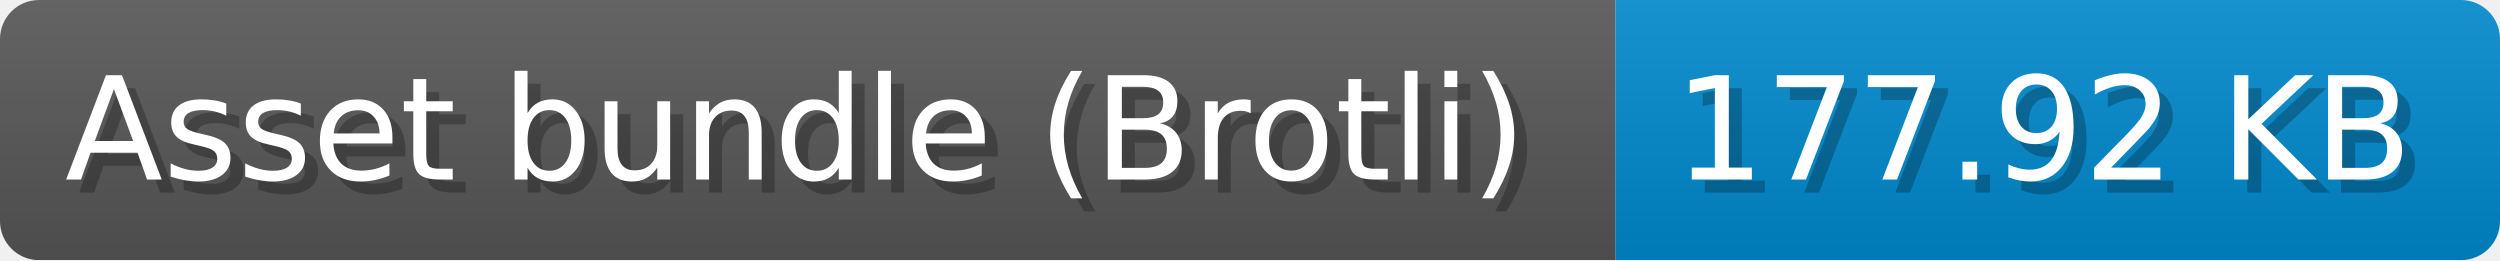
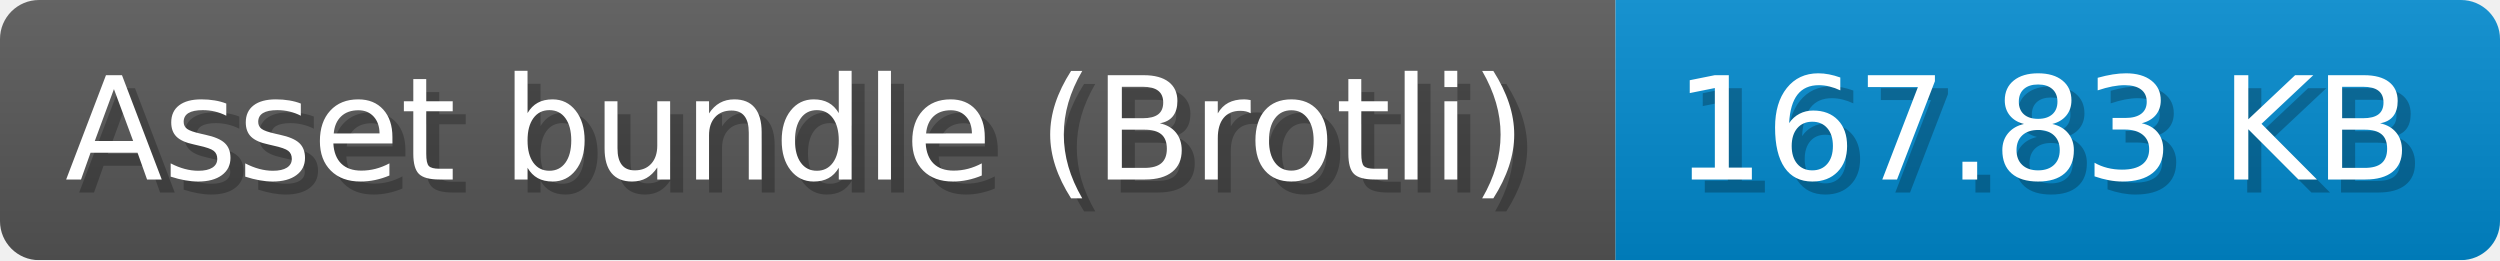
- <svg xmlns="http://www.w3.org/2000/svg" width="192.2" height="20" viewBox="0 0 1922 200" role="img" aria-label="Asset bundle (Brotli): 177.92 KB">
+ <svg xmlns="http://www.w3.org/2000/svg" width="192.2" height="20" viewBox="0 0 1922 200" role="img" aria-label="Asset bundle (Brotli): 167.83 KB">
  <linearGradient id="a" x2="0" y2="100%">
    <stop offset="0" stop-opacity=".1" stop-color="#EEE" />
    <stop offset="1" stop-opacity=".1" />
  </linearGradient>
  <mask id="m">
    <rect width="1922" height="200" rx="30" fill="#FFF" />
  </mask>
  <g mask="url(#m)">
    <rect width="1242" height="200" fill="#555" />
    <rect width="680" height="200" fill="#08C" x="1242" />
    <rect width="1922" height="200" fill="url(#a)" />
  </g>
  <g aria-hidden="true" fill="#fff" text-anchor="start" font-family="Verdana,DejaVu Sans,sans-serif" font-size="110">
    <text x="60" y="148" textLength="1142" fill="#000" opacity="0.25">Asset bundle (Brotli)</text>
    <text x="50" y="138" textLength="1142">Asset bundle (Brotli)</text>
-     <text x="1297" y="148" textLength="580" fill="#000" opacity="0.25">177.92 KB</text>
-     <text x="1287" y="138" textLength="580">177.92 KB</text>
+     <text x="1297" y="148" textLength="580" fill="#000" opacity="0.25">167.83 KB</text>
+     <text x="1287" y="138" textLength="580">167.83 KB</text>
  </g>
</svg>
